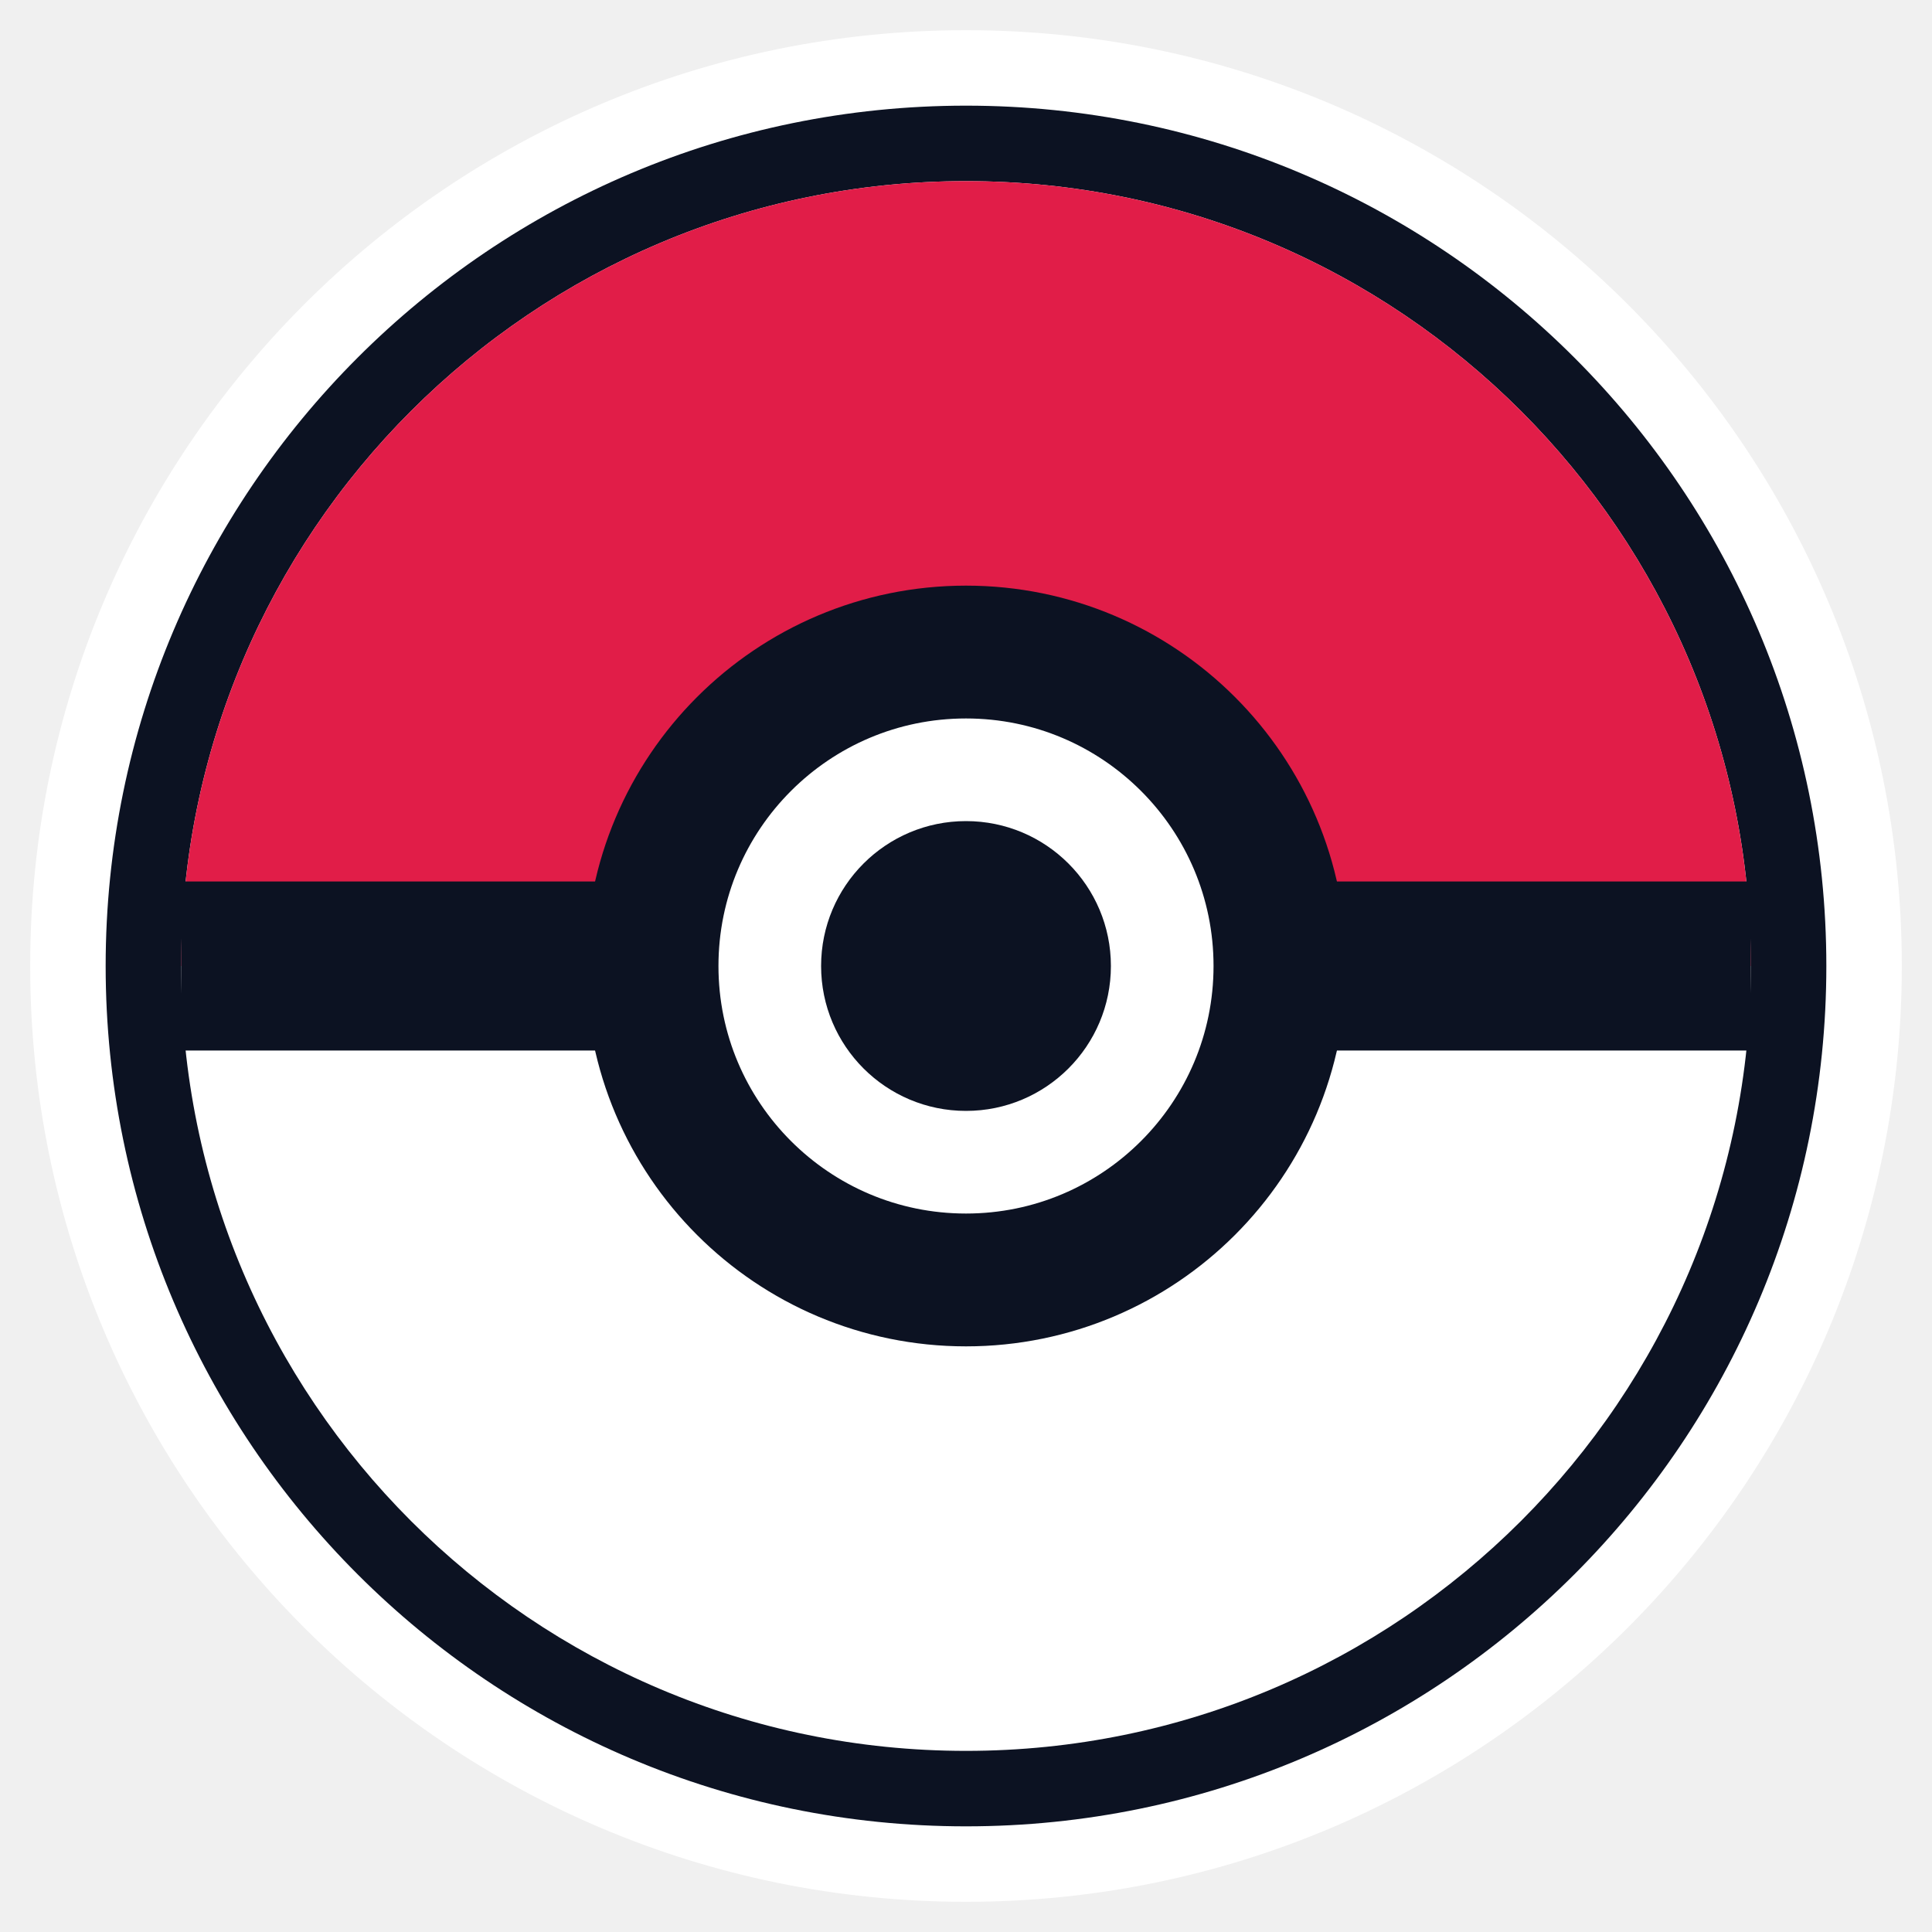
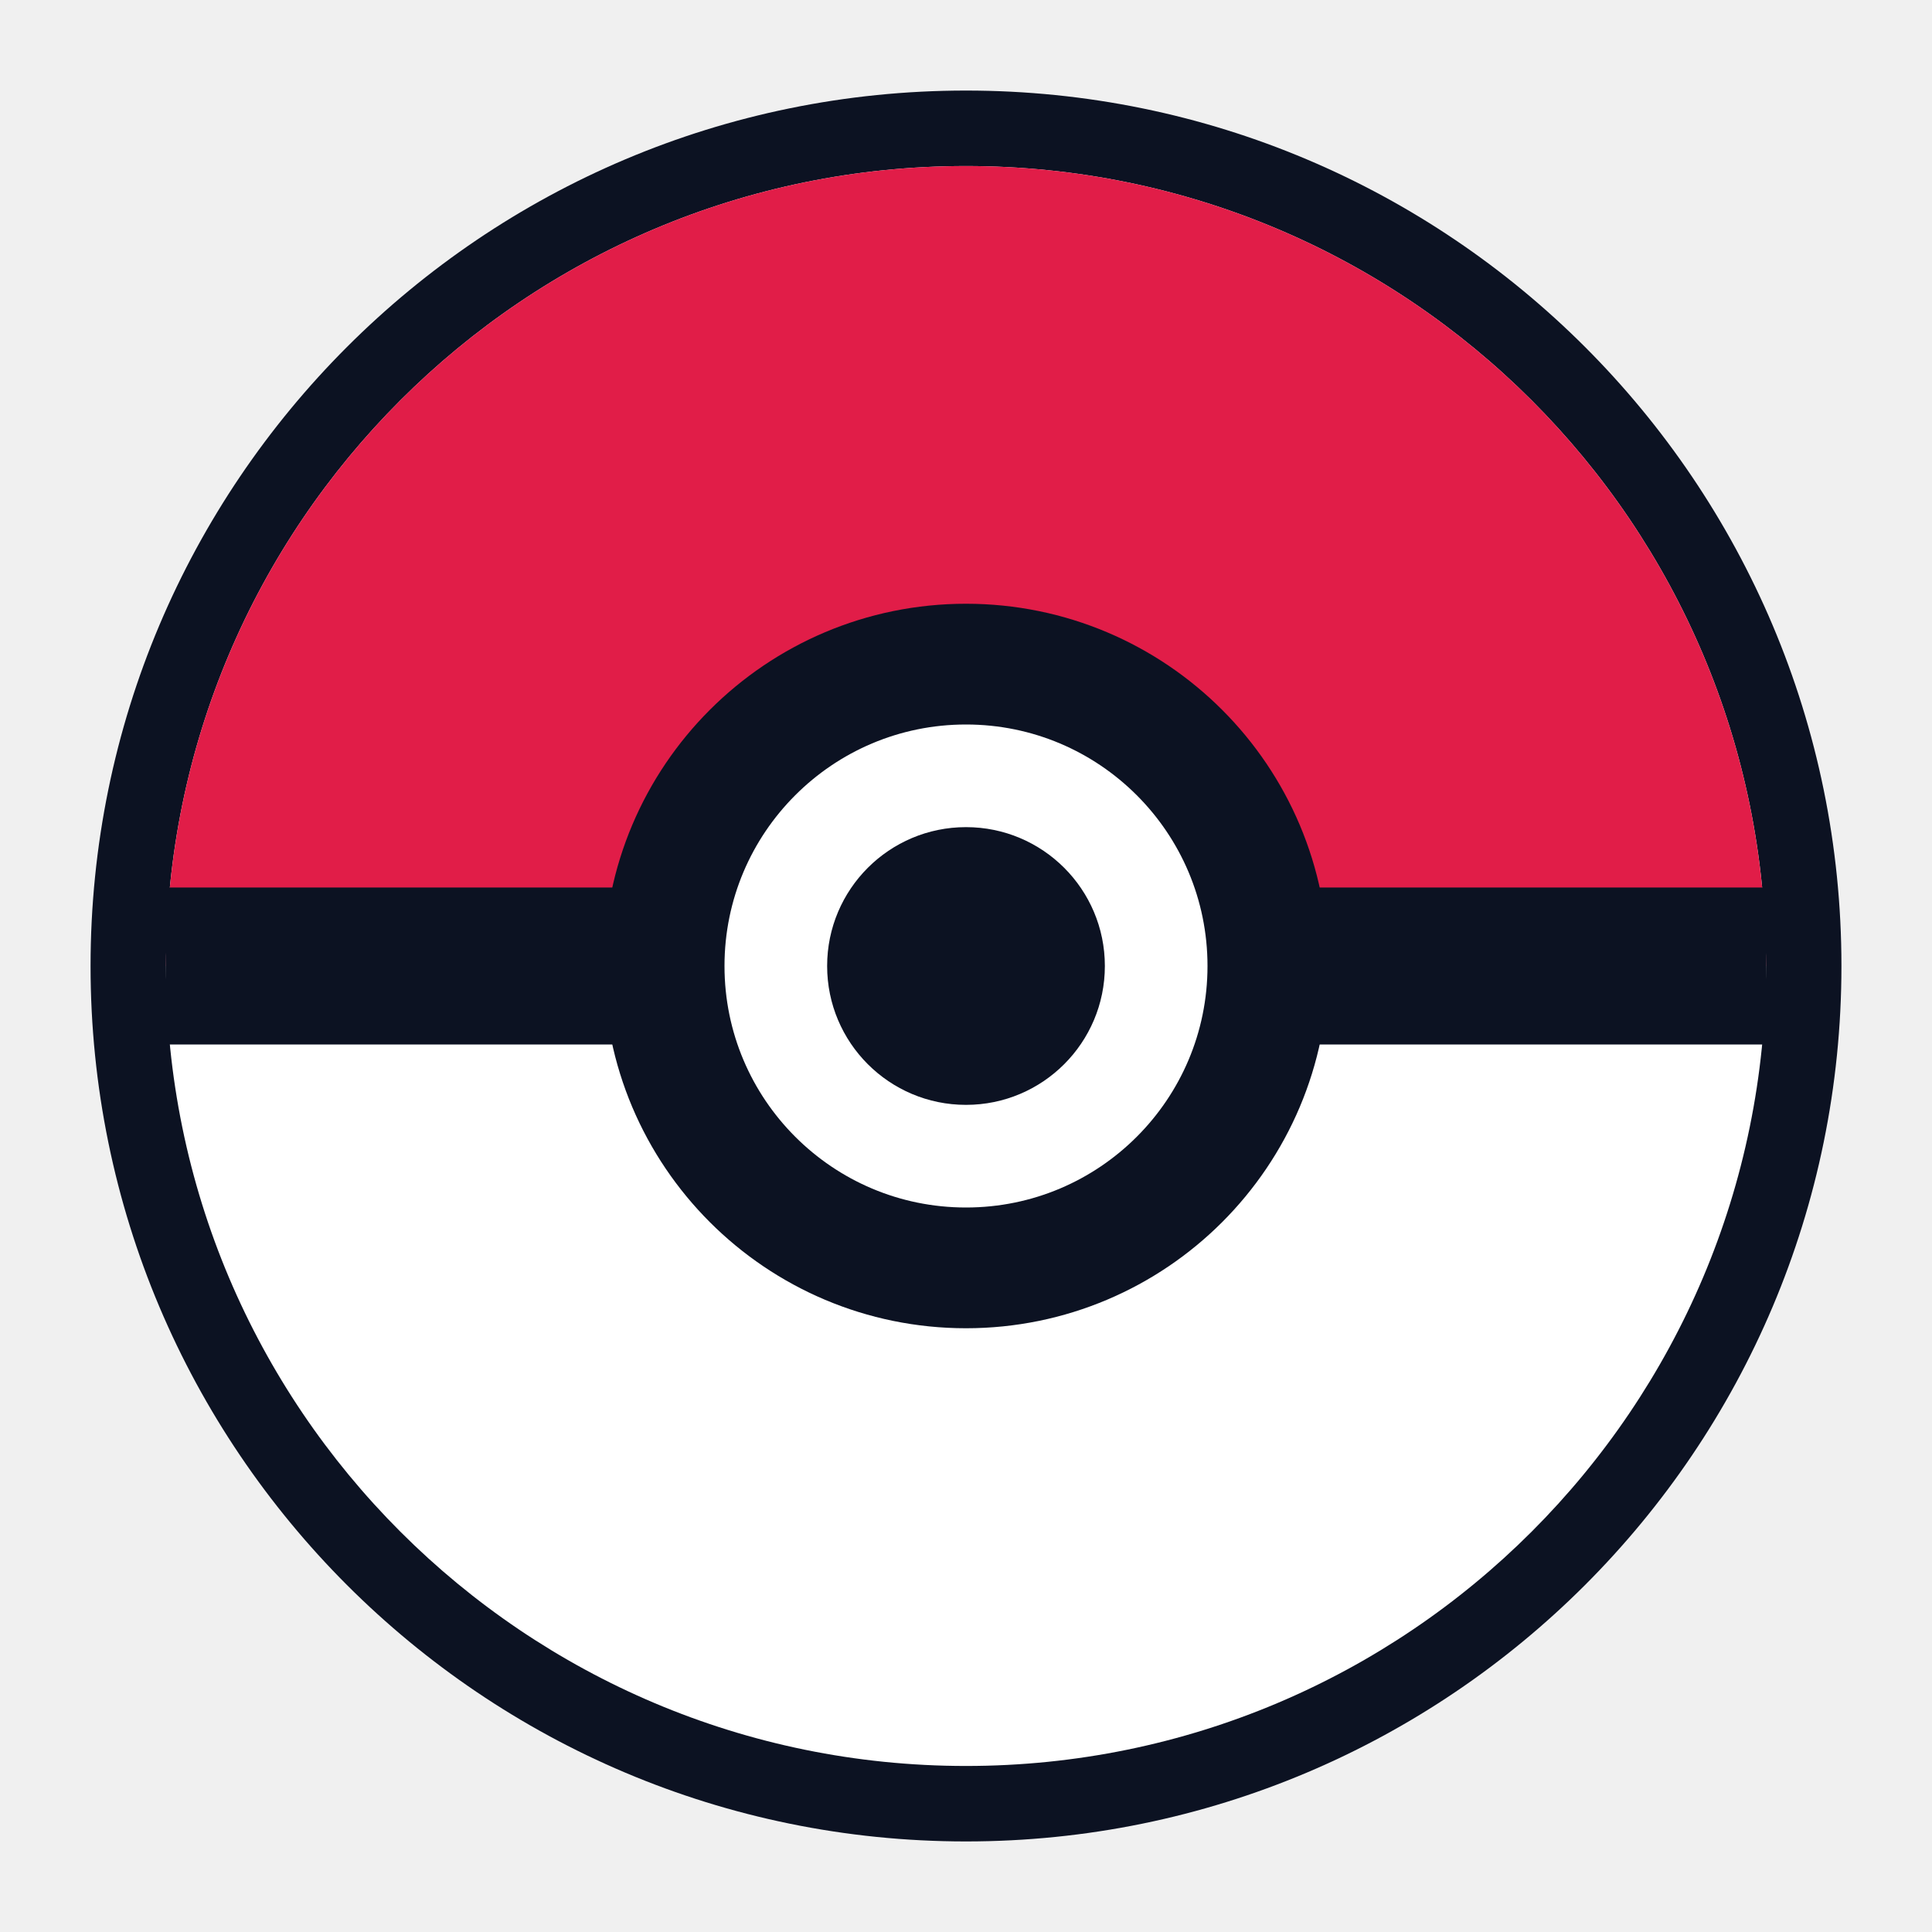
<svg xmlns="http://www.w3.org/2000/svg" viewBox="0 0 32 32" role="img" aria-label="PokeVault">
-   <circle cx="16" cy="16" r="15.5" fill="#ffffff" />
-   <circle cx="16" cy="16" r="14.25" fill="#0c1222" />
-   <circle cx="16" cy="16" r="13" fill="#ffffff" />
-   <path d="M3 16 A13 13 0 0 1 29 16 Z" fill="#e11d48" />
-   <rect x="3" y="14.6" width="26" height="2.8" fill="#0c1222" />
-   <circle cx="16" cy="16" r="5.2" fill="#ffffff" stroke="#0c1222" stroke-width="2.2" />
-   <circle cx="16" cy="16" r="2.4" fill="#0c1222" />
+   <circle cx="16" cy="16" r="14.5" fill="#0c1222" />
+   <circle cx="16" cy="16" r="13.25" fill="#ffffff" />
+   <path d="M2.75 16 A13.25 13.25 0 0 1 29.25 16 Z" fill="#e11d48" />
+   <rect x="2.75" y="14.7" width="26.5" height="2.6" fill="#0c1222" />
+   <circle cx="16" cy="16" r="5" fill="#ffffff" stroke="#0c1222" stroke-width="2" />
+   <circle cx="16" cy="16" r="2.3" fill="#0c1222" />
</svg>
